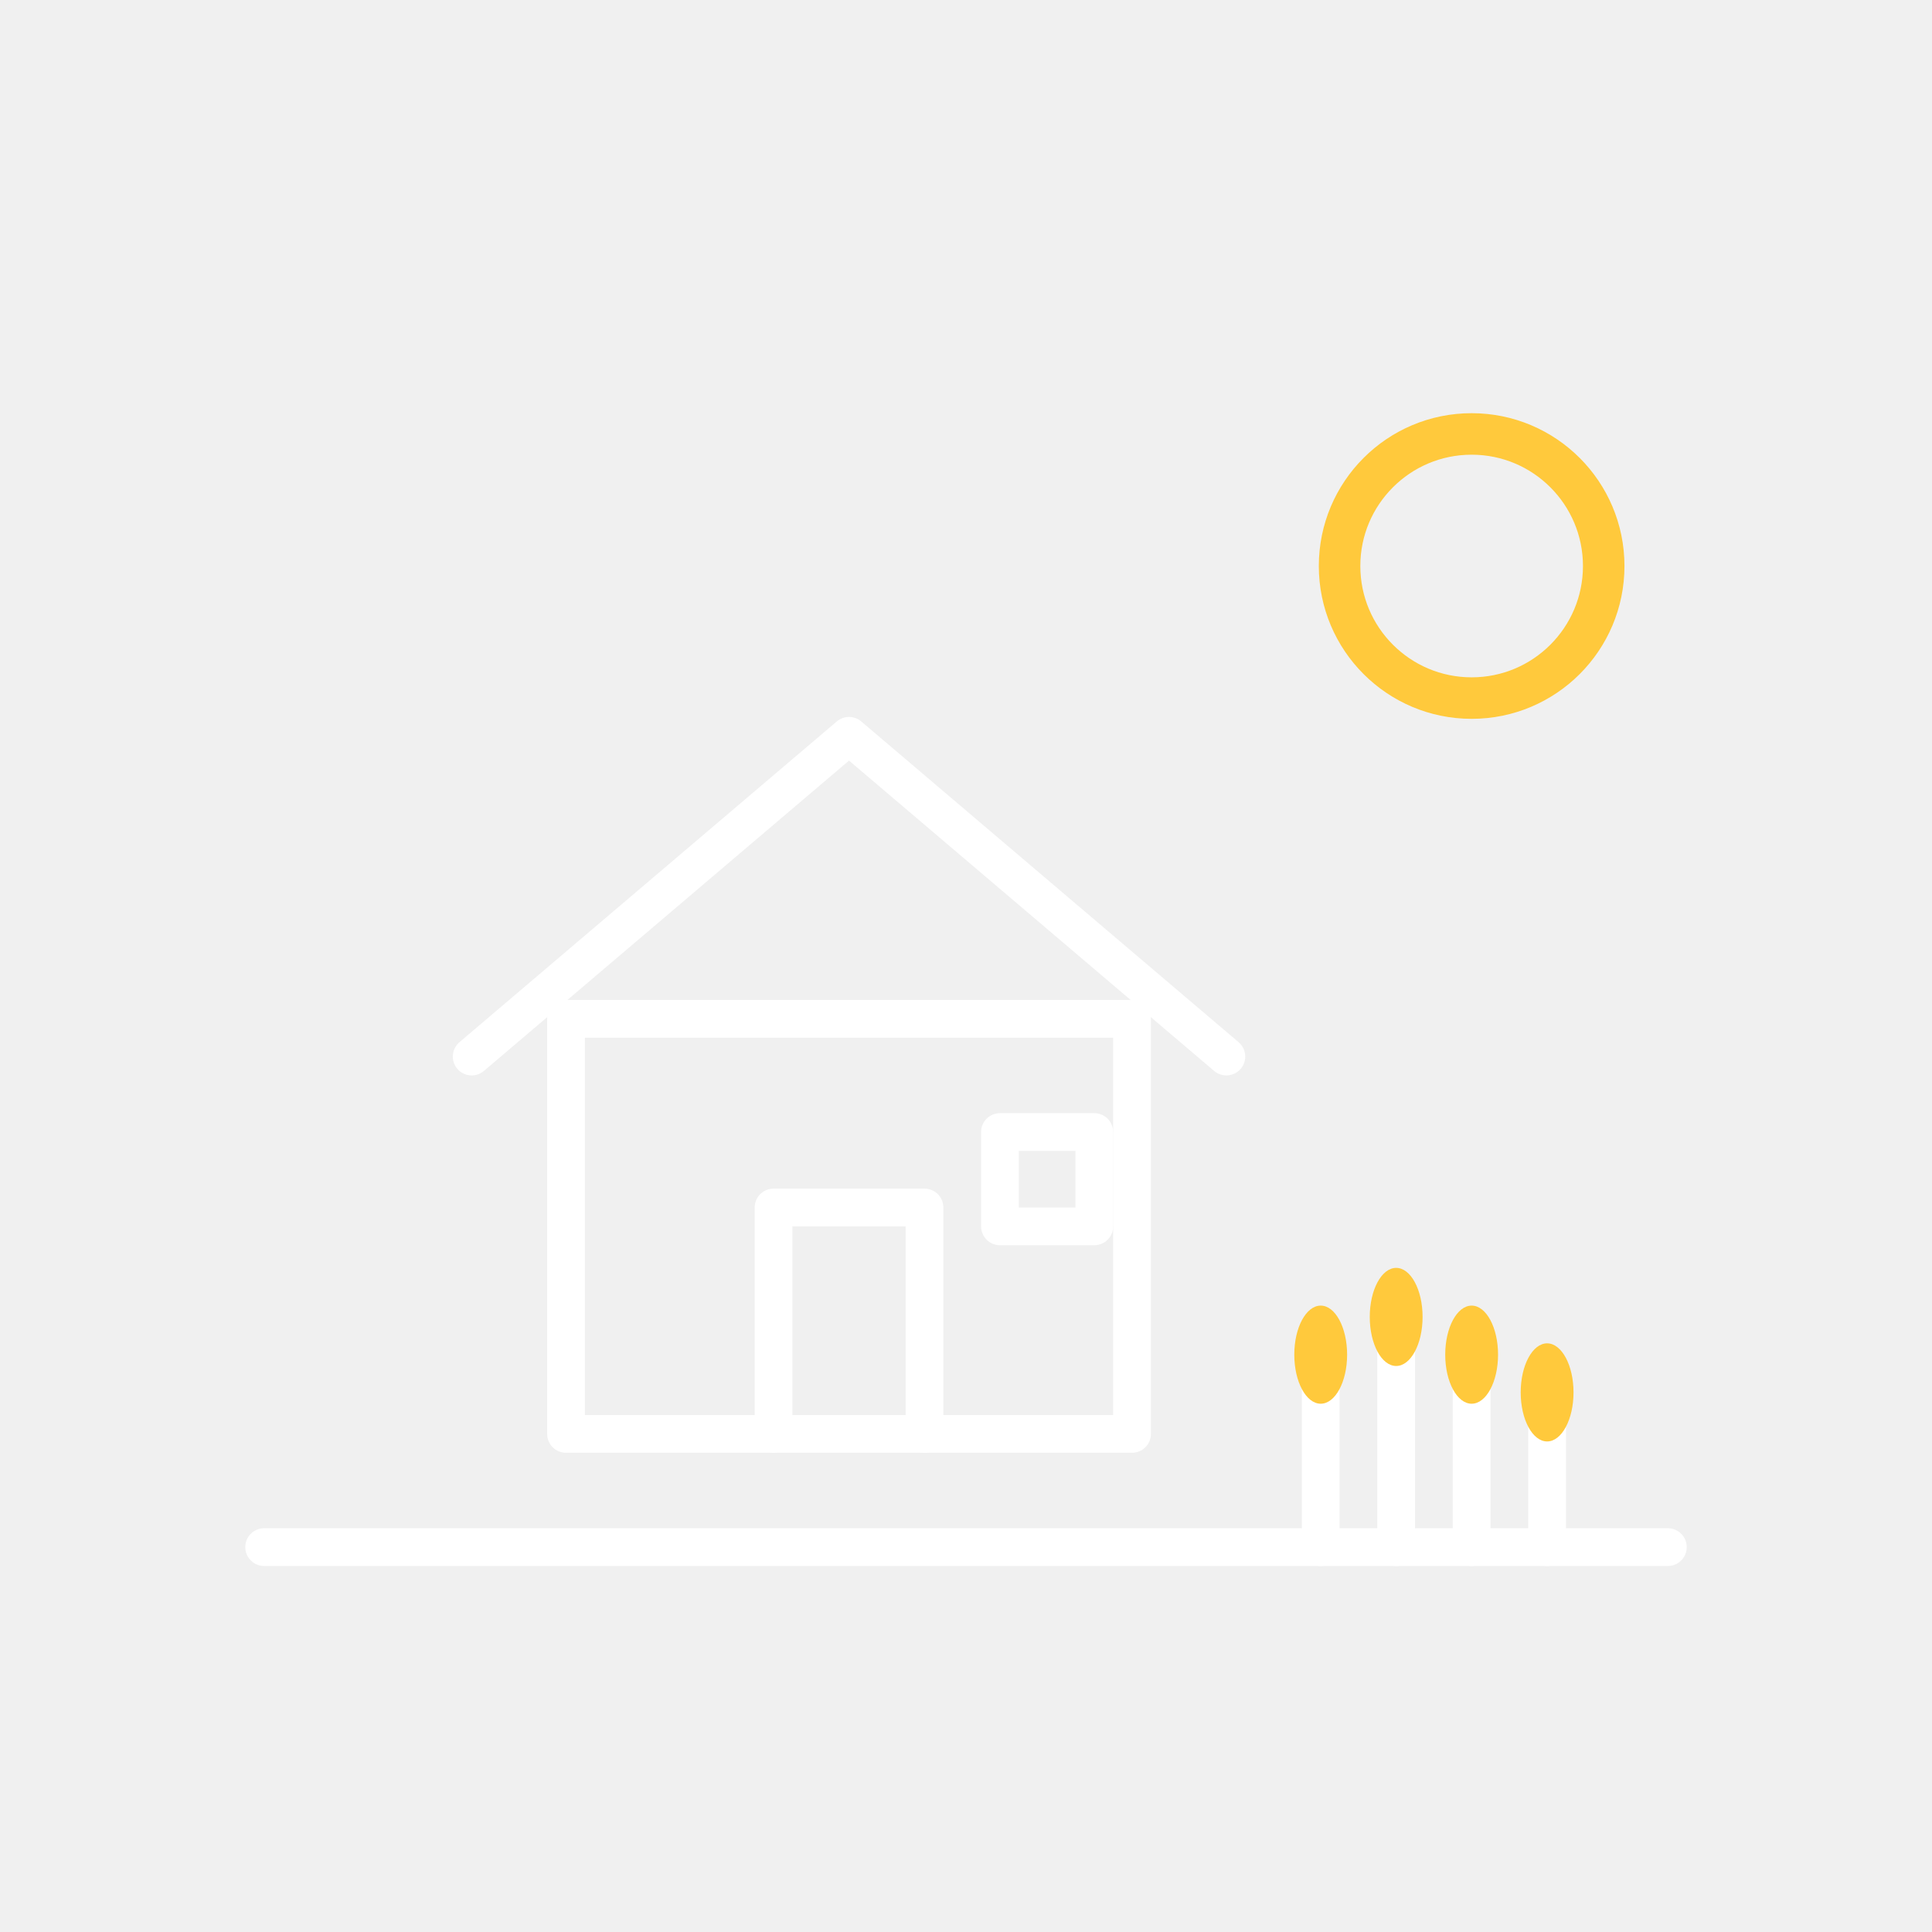
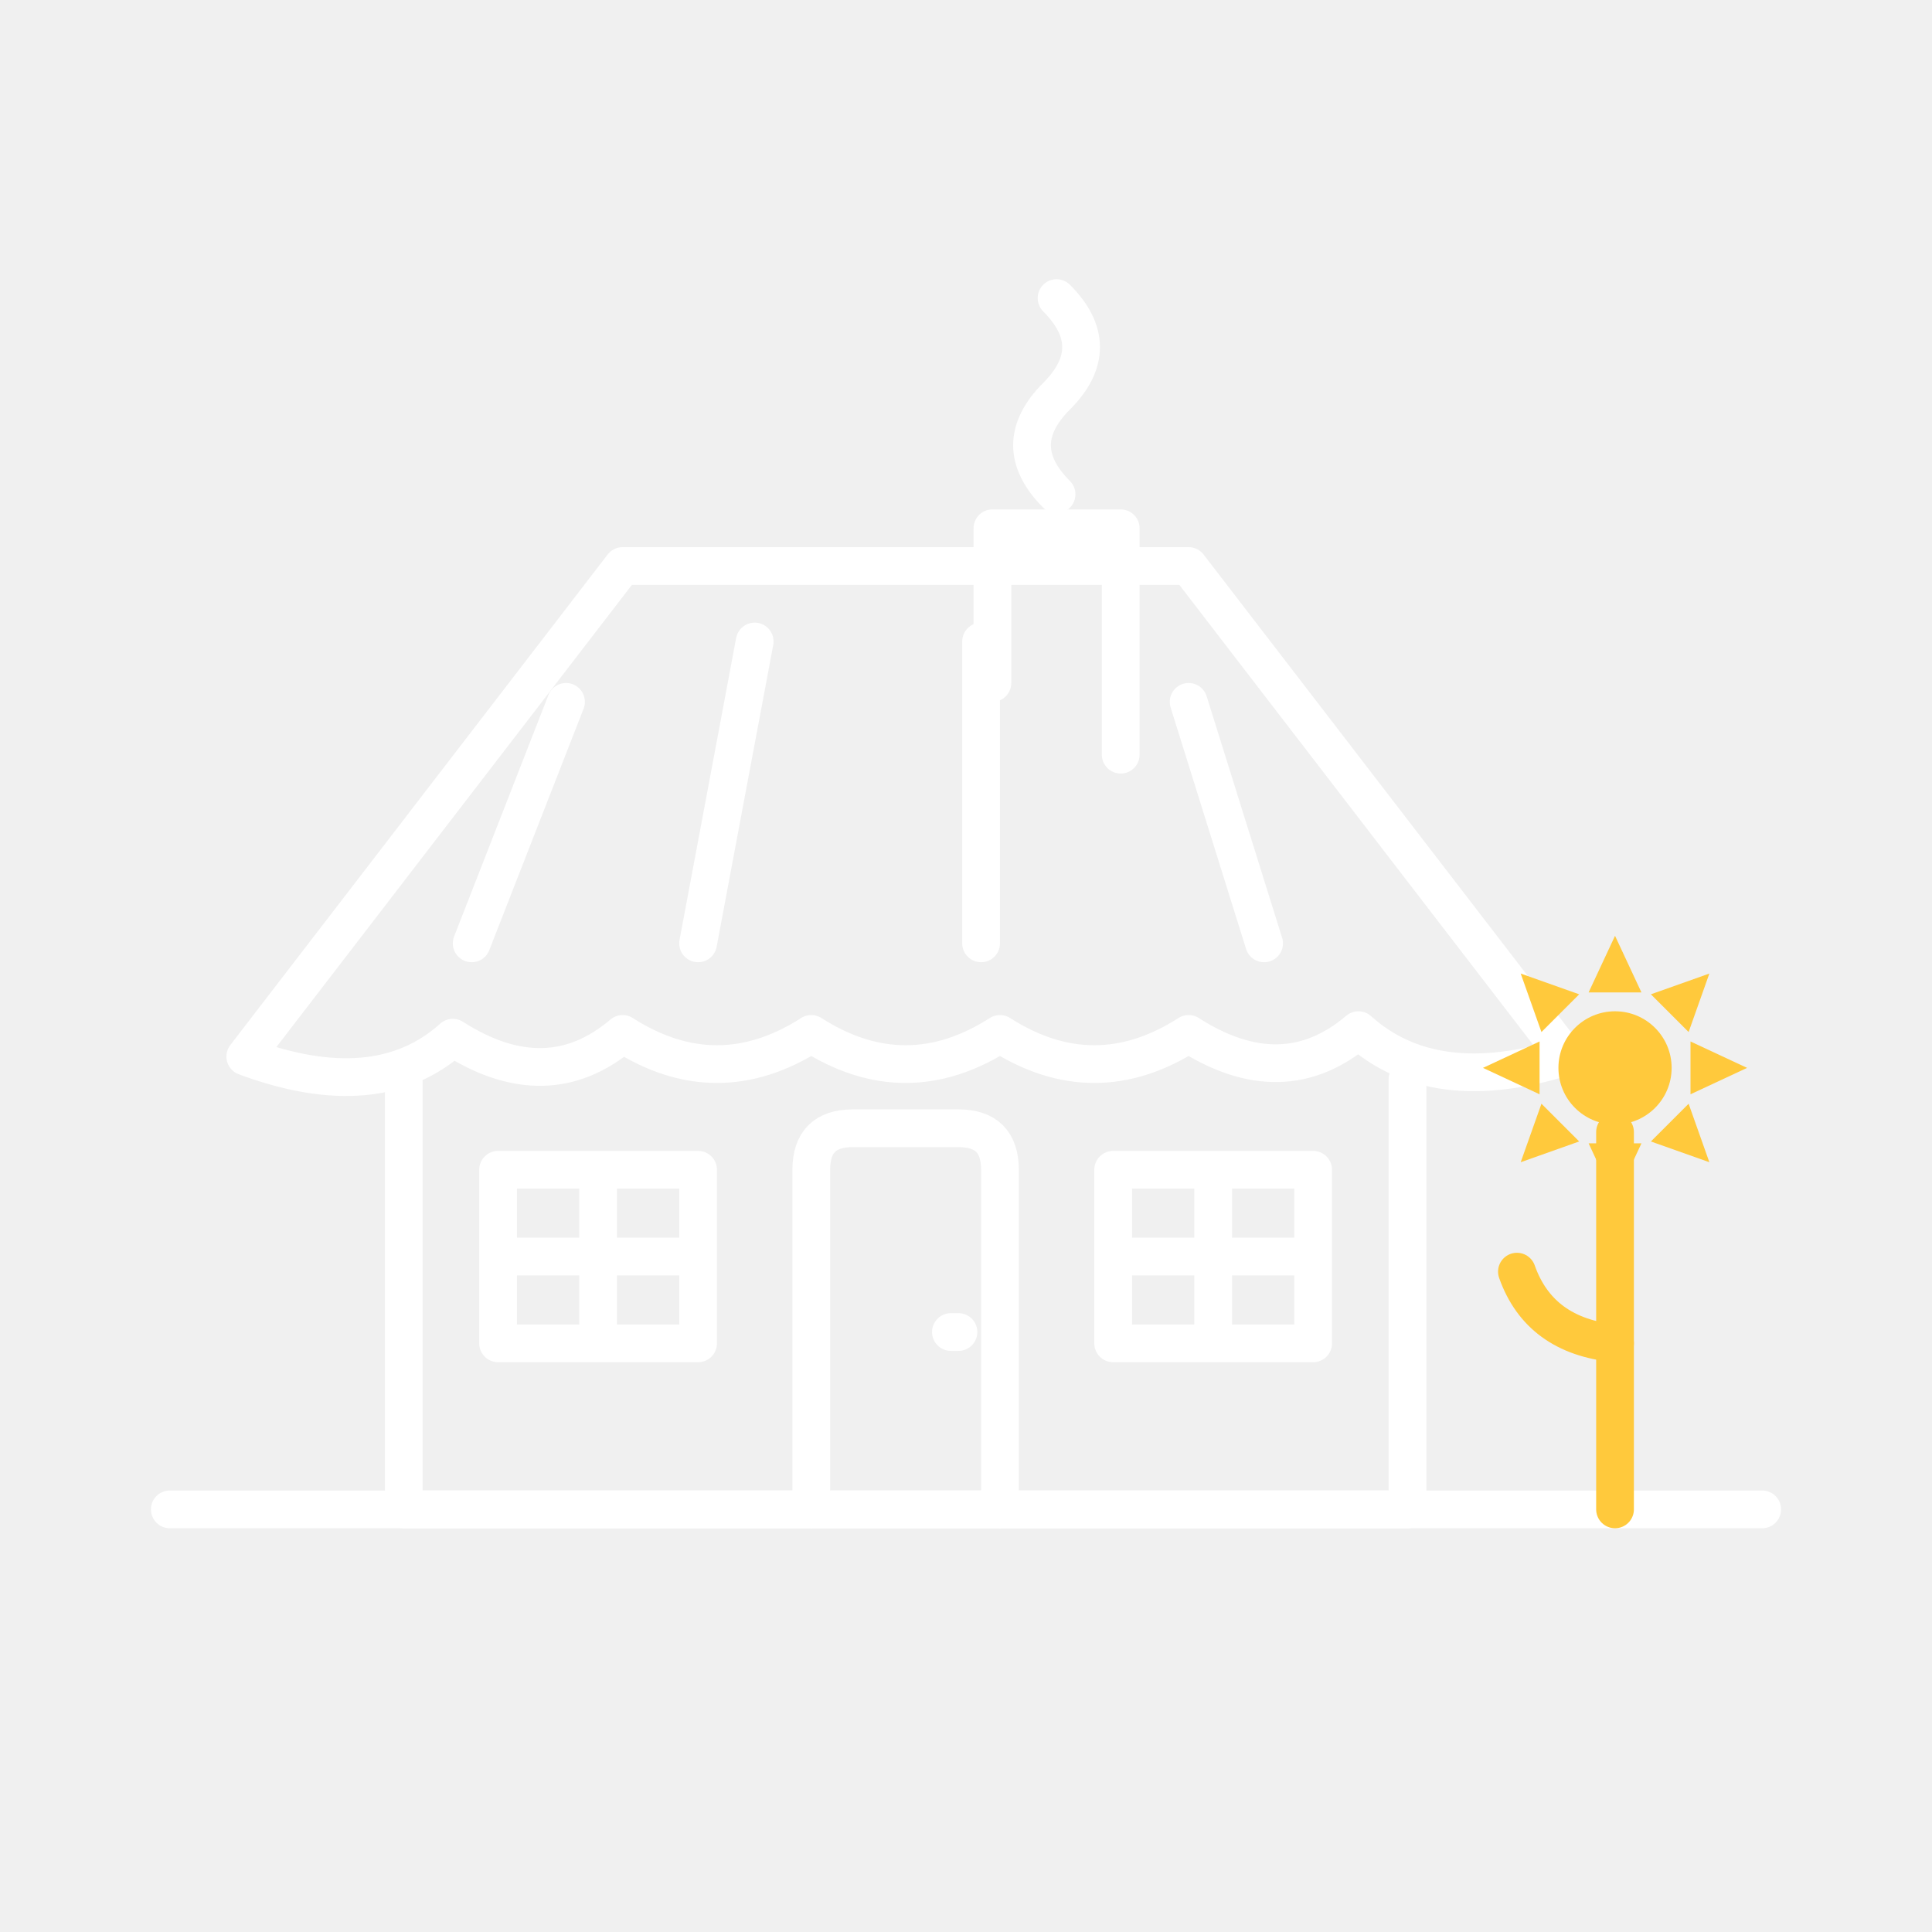
<svg xmlns="http://www.w3.org/2000/svg" viewBox="0 0 1024 1024">
  <g fill="none" stroke="#fff" stroke-width="20" stroke-linecap="round" stroke-linejoin="round">
-     <path d="M300 760V540h300v220z" />
-     <path d="M250 560l200-170 200 170" />
-     <path d="M410 760V640h80v120" />
-     <path d="M530 600h50v50h-50z" />
-     <path d="M140 820h744" />
-     <path d="M700 820v-90M740 820v-110M780 820v-90M820 820v-70" />
+     <path d="M560 262q-26-26 0-52t0-52" />
+     <path d="M526 362v-82h68v120" />
+     <path d="M130 560L330 300h300l200 260q-70 22-110-14q-40 34-90 2q-50 32-100 0q-50 32-100 0q-50 32-100 0q-40 34-90 2q-40 36-110 10z" />
+     <path d="M300 372L250 500M400 340L370 500M520 340L520 500M630 372L670 500" />
+     <path d="M214 572V800H746V572" />
+     <path d="M430 800V620q0-22 22-22h56q22 0 22 22V800" />
+     <path d="M504 706h4" />
+     <path d="M264 620h106v92H264zM317 620v92M264 666h106" />
+     <path d="M590 620h106v92H590zM643 620v92M590 666h106" />
+     <path d="M90 800H934" />
  </g>
-   <circle cx="780" cy="300" r="70" fill="none" stroke="#FFC93C" stroke-width="22" />
+   <g stroke="#FFC93C" stroke-width="20" stroke-linecap="round" fill="none">
+     <path d="M856 800V600" />
+     <path d="M856 712q-40-4-52-38" />
+   </g>
  <g fill="#FFC93C">
-     <ellipse cx="700" cy="718" rx="14" ry="26" />
-     <ellipse cx="740" cy="698" rx="14" ry="26" />
-     <ellipse cx="780" cy="718" rx="14" ry="26" />
-     <ellipse cx="820" cy="738" rx="14" ry="26" />
+     <circle cx="856" cy="566" r="30" />
+     <path d="M856 496l14 30h-28zM856 636l14-30h-28zM786 566l30-14v28zM926 566l-30-14v28zM806 516l31 11-20 20zM906 516l-31 11 20 20zM806 616l31-11-20-20zM906 616l-31-11 20-20z" />
  </g>
</svg>
